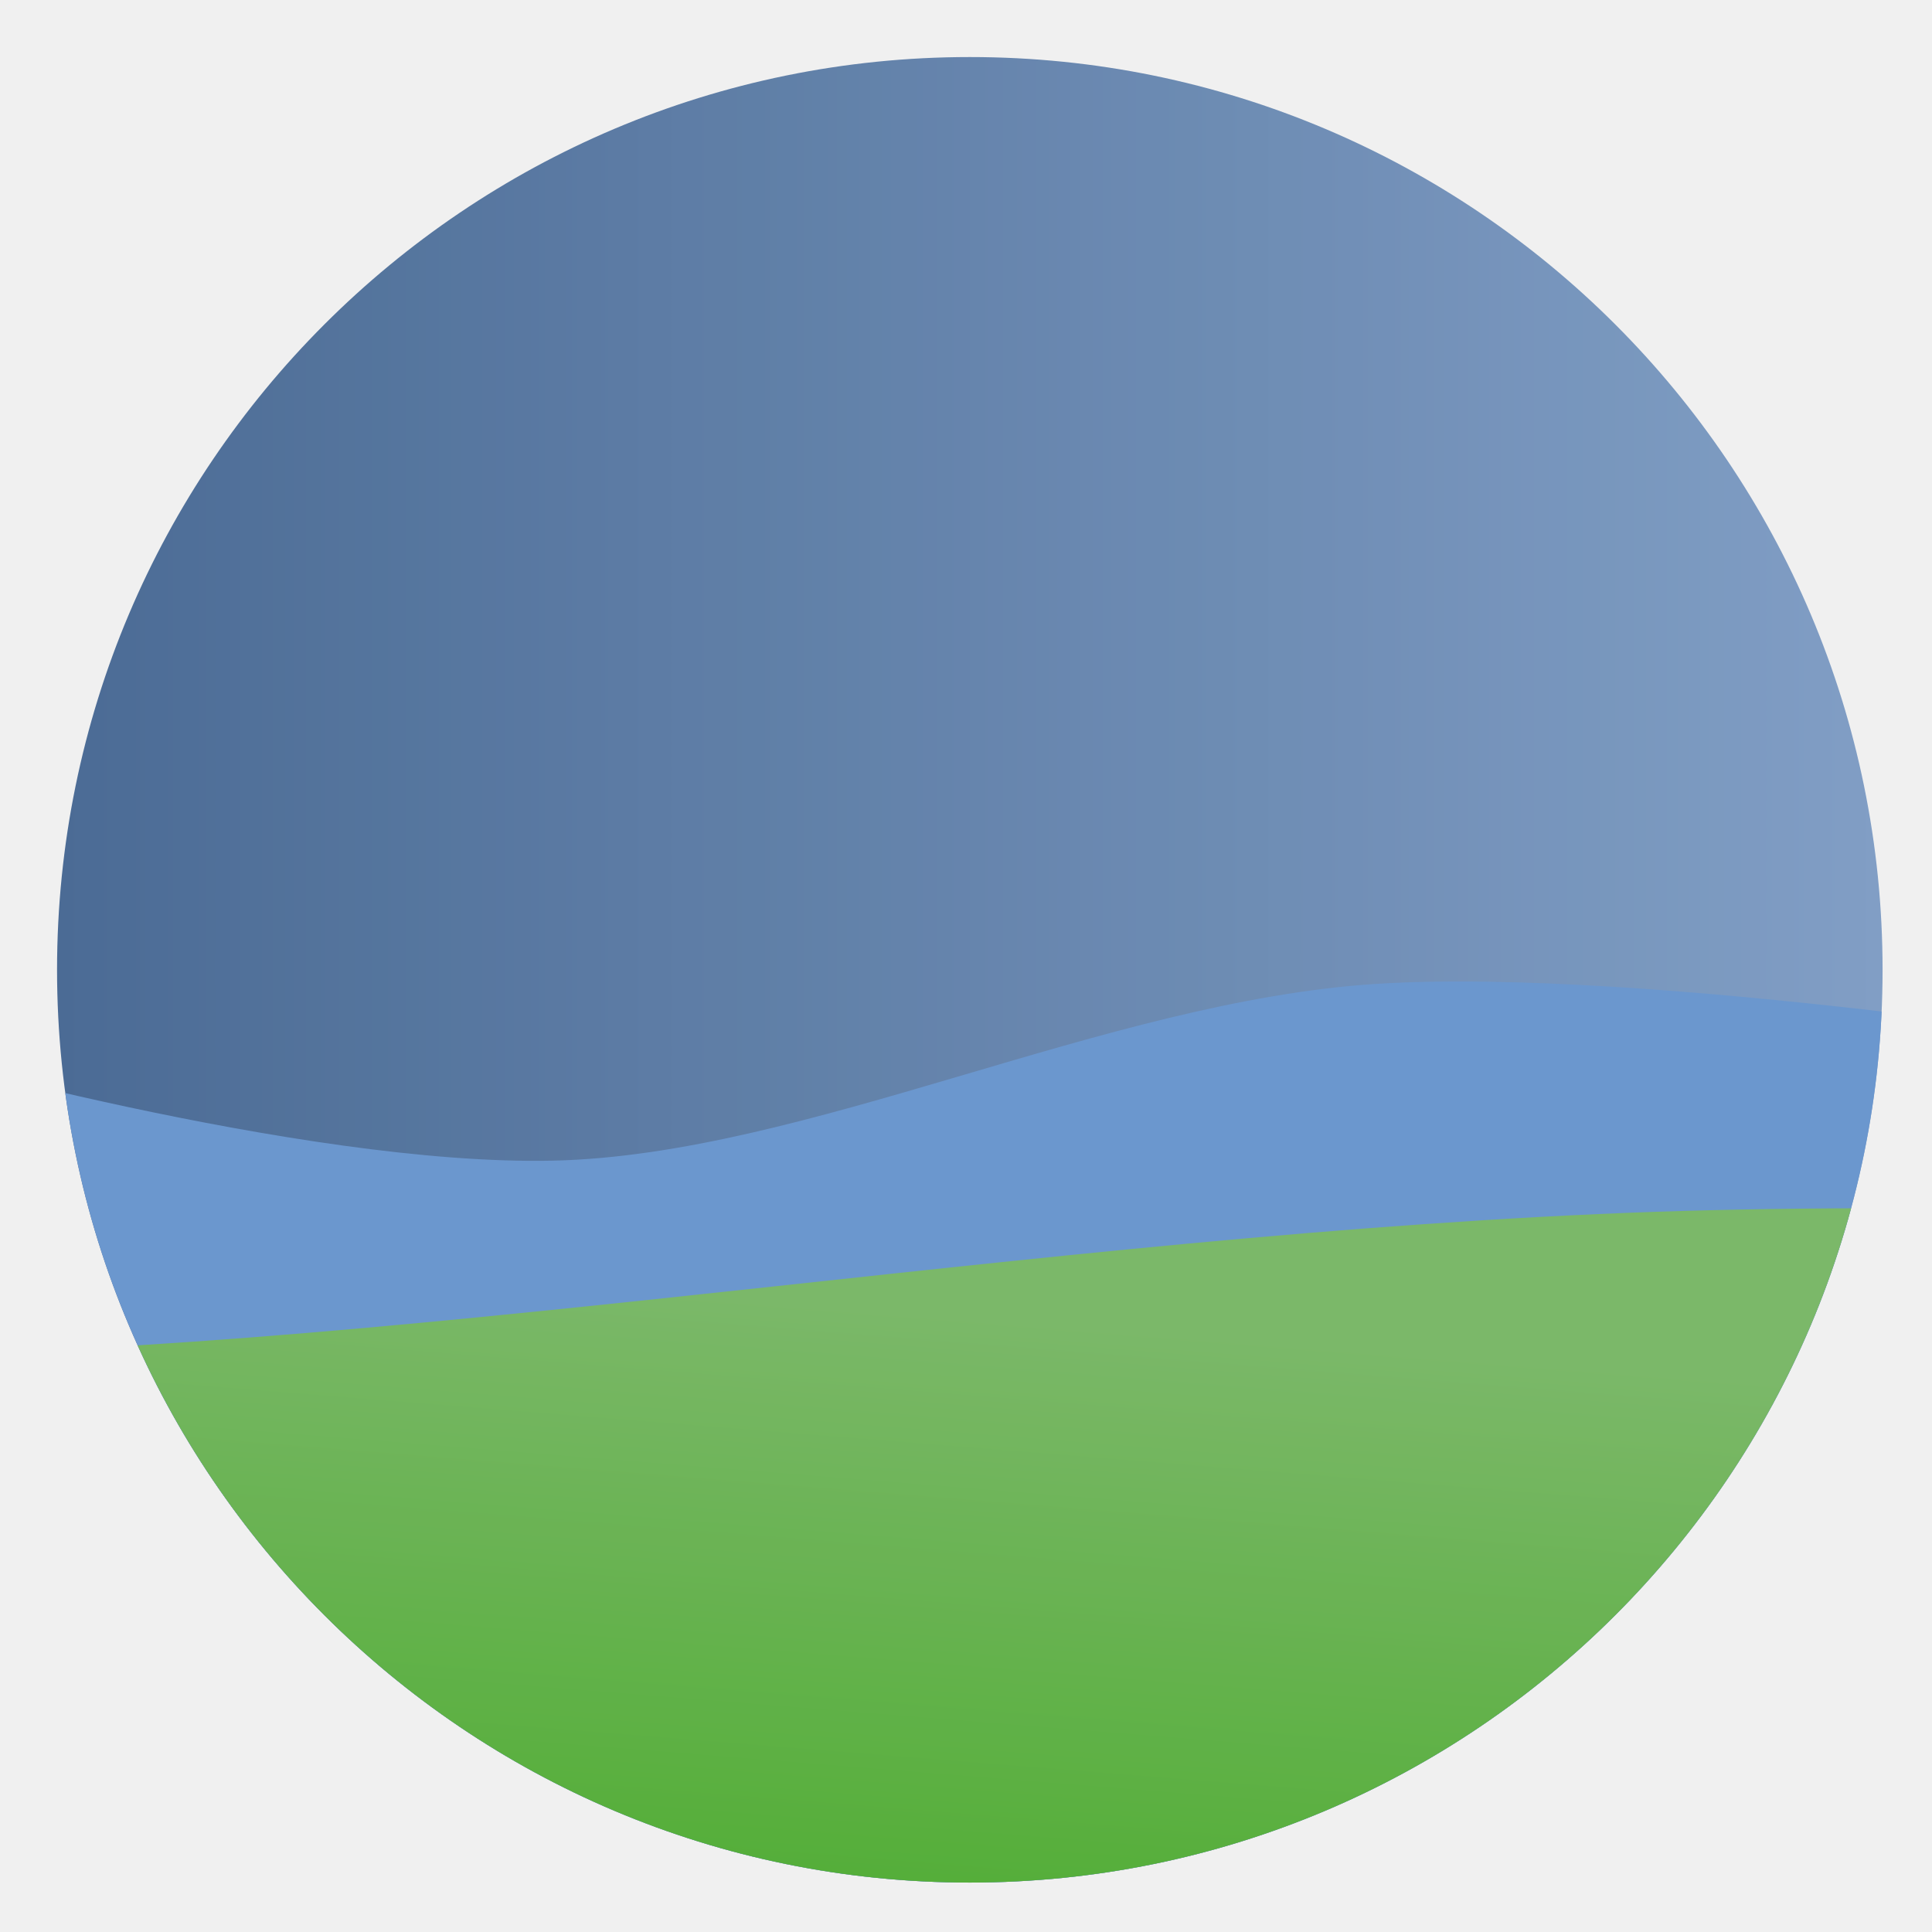
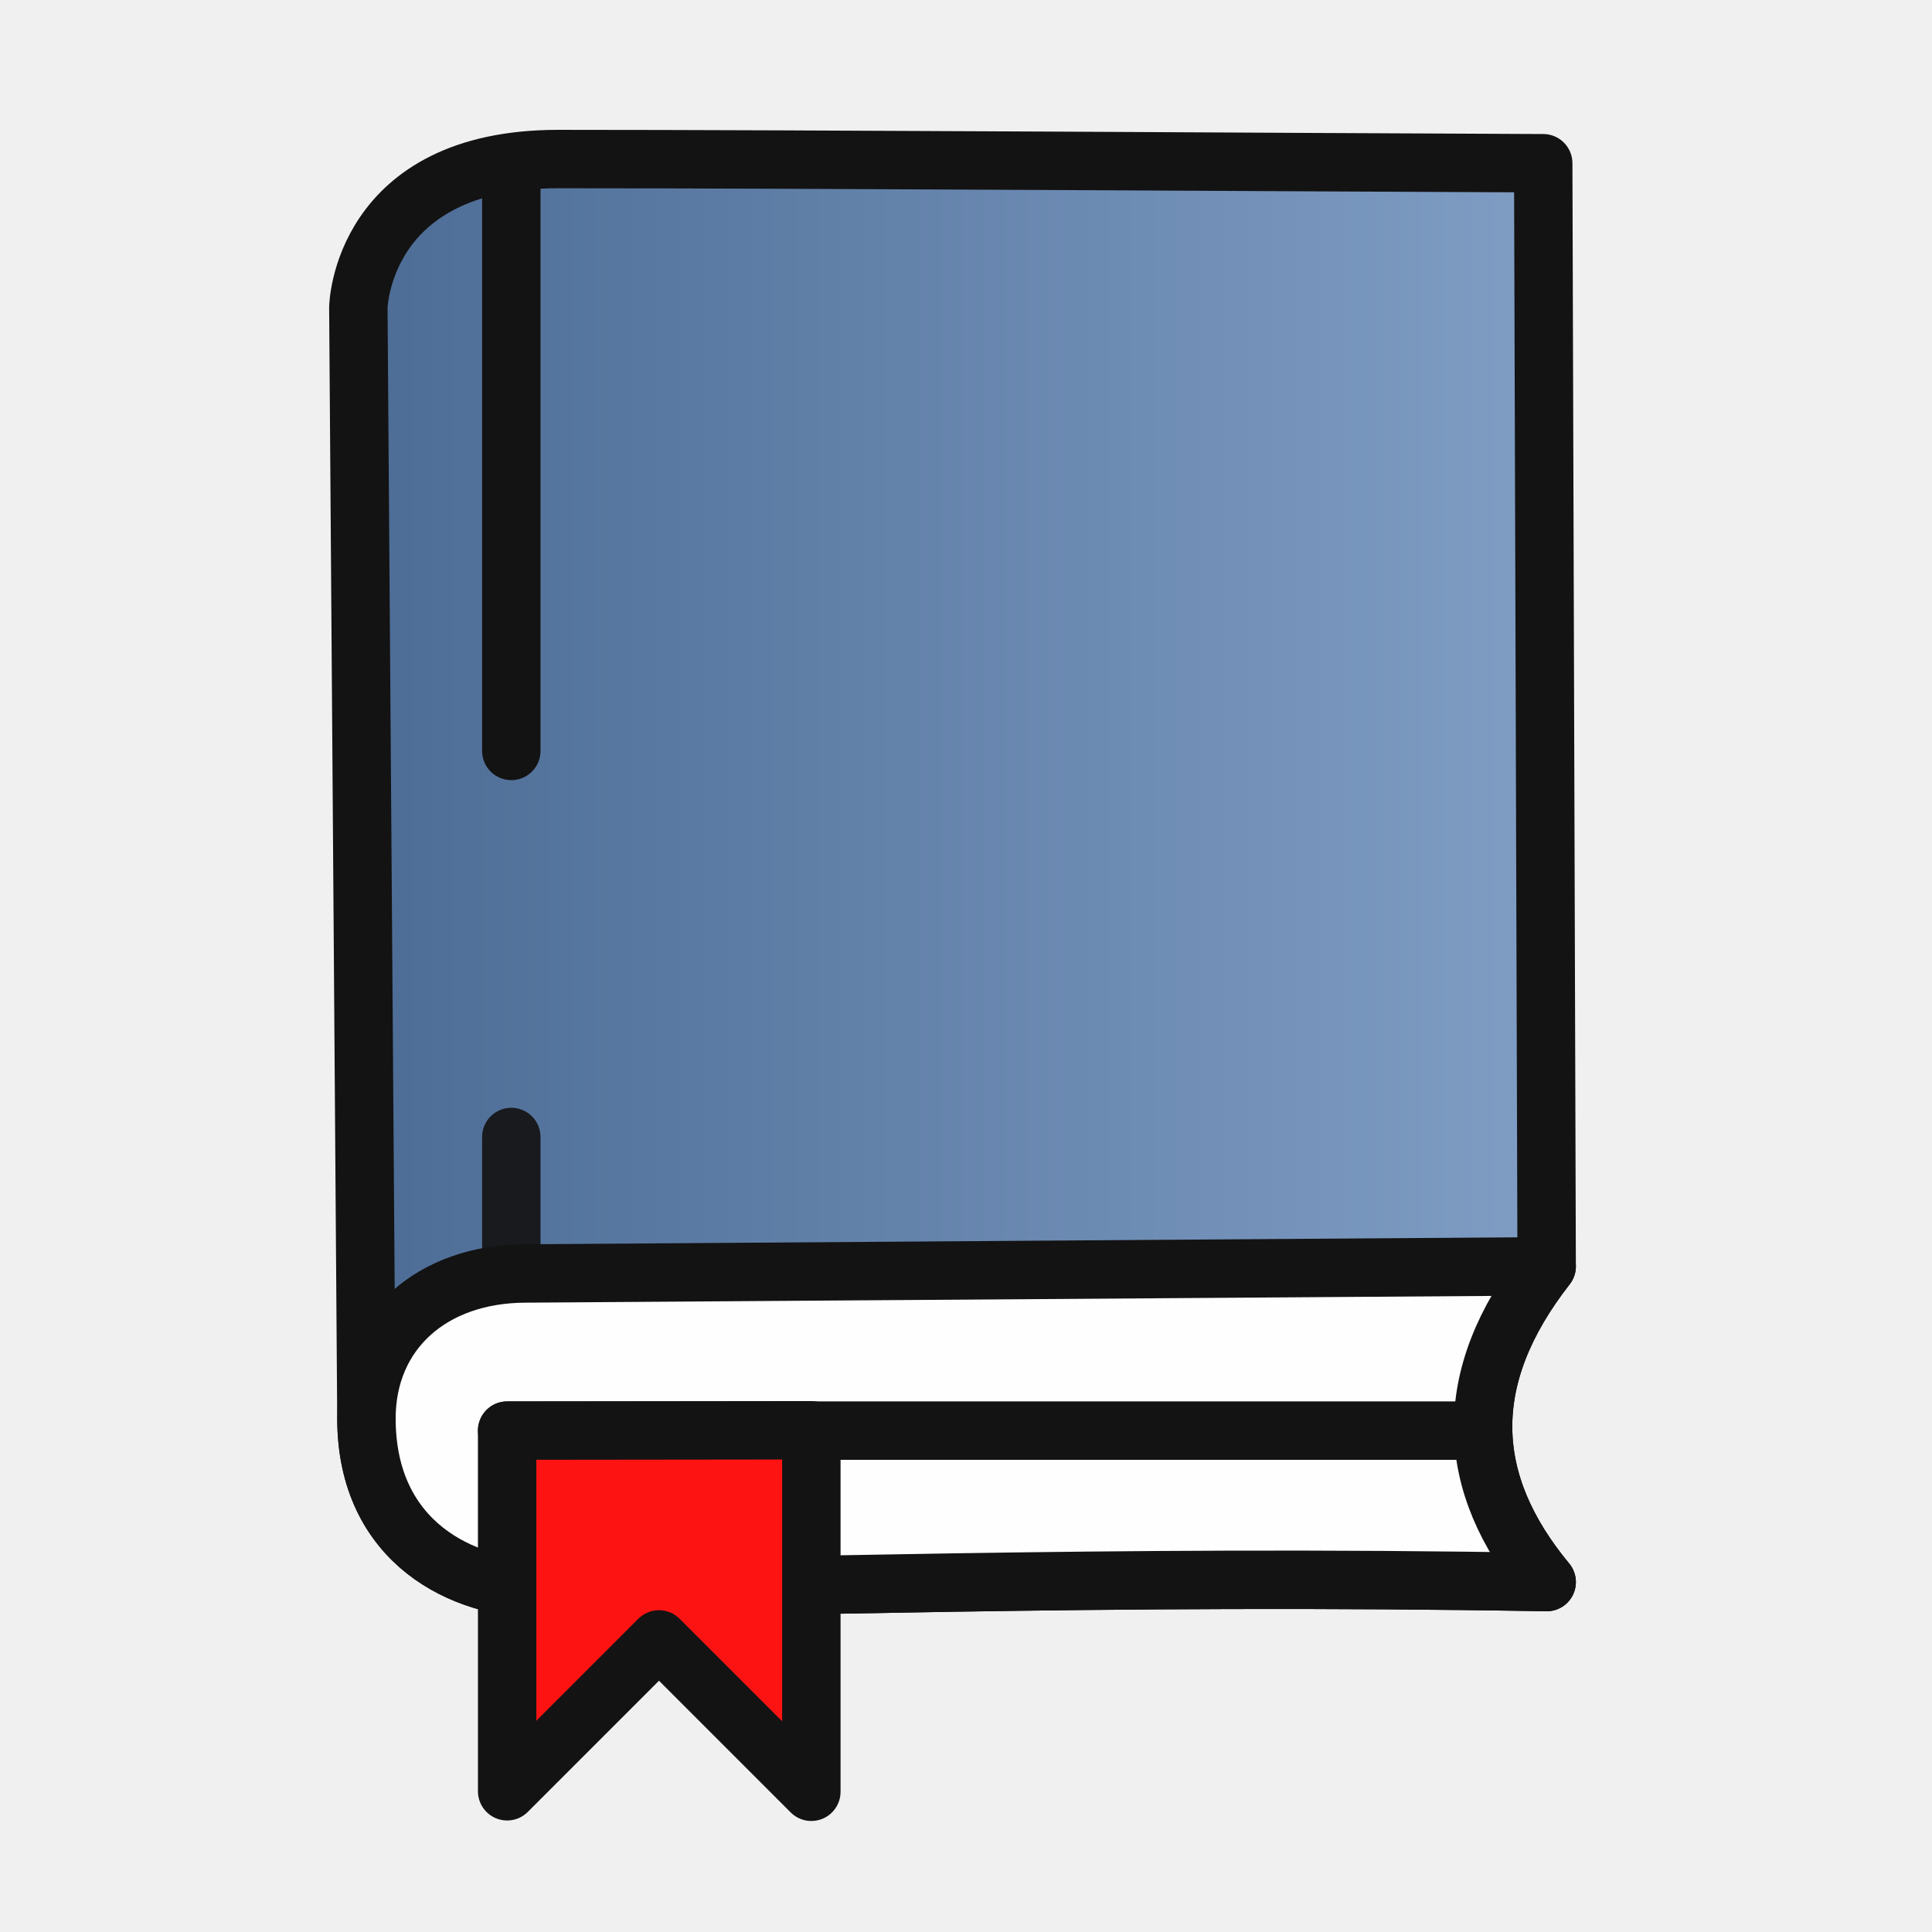
<svg xmlns="http://www.w3.org/2000/svg" xmlns:xlink="http://www.w3.org/1999/xlink" width="256" height="256" viewBox="0 0 67.733 67.733" version="1.1" id="svg8">
  <defs id="defs2">
    <linearGradient id="linearGradient975">
      <stop style="stop-color:#3d608d;stop-opacity:1;" offset="0" id="stop971" />
      <stop style="stop-color:#7797c1;stop-opacity:1" offset="1" id="stop973" />
-     </linearGradient>
-     <linearGradient id="linearGradient948">
-       <stop style="stop-color:#47a829;stop-opacity:1;" offset="0" id="stop944" />
-       <stop style="stop-color:#71b35d;stop-opacity:1" offset="1" id="stop946" />
    </linearGradient>
    <clipPath clipPathUnits="userSpaceOnUse" id="clipPath900">
      <circle style="opacity:1;fill:#3d608d;fill-opacity:1;stroke-width:1.349;stroke-linecap:round;stroke-linejoin:round" id="circle902" cx="34.893" cy="263.345" r="32" />
    </clipPath>
    <clipPath clipPathUnits="userSpaceOnUse" id="clipPath900-7">
      <circle style="opacity:1;fill:#3d608d;fill-opacity:1;stroke-width:1.349;stroke-linecap:round;stroke-linejoin:round" id="circle902-5" cx="34.893" cy="263.345" r="32" />
    </clipPath>
    <clipPath clipPathUnits="userSpaceOnUse" id="clipPath940">
      <ellipse style="opacity:0.92;fill:#3d608d;fill-opacity:1;stroke-width:1.1;stroke-linecap:round;stroke-linejoin:round" id="circle942" cx="36.952" cy="242.647" rx="14.009" ry="48.652" />
    </clipPath>
-     <linearGradient xlink:href="#linearGradient948" id="linearGradient950" x1="30.795" y1="290.121" x2="38.744" y2="261.634" gradientUnits="userSpaceOnUse" />
    <clipPath clipPathUnits="userSpaceOnUse" id="clipPath967">
      <ellipse style="opacity:0.92;fill:#3d608d;fill-opacity:1;stroke-width:1.496;stroke-linecap:round;stroke-linejoin:round" id="circle969" cx="34.358" cy="254.838" rx="31.466" ry="40.024" />
    </clipPath>
-     <linearGradient xlink:href="#linearGradient975" id="linearGradient977" x1="2.893" y1="263.345" x2="66.893" y2="263.345" gradientUnits="userSpaceOnUse" />
+     <linearGradient xlink:href="#linearGradient975" id="linearGradient8162" x1="73.365" y1="259.323" x2="112.369" y2="259.323" gradientUnits="userSpaceOnUse" />
  </defs>
  <g id="layer1" transform="translate(-0.892948,-229.345)" style="opacity:0.92">
-     <circle style="fill:url(#linearGradient977);fill-opacity:1;stroke-width:1.349;stroke-linecap:round;stroke-linejoin:round" id="path852" cx="34.893" cy="263.345" r="32" />
-     <path style="opacity:1;fill:#608fcb;fill-opacity:1;stroke:none;stroke-width:0.285;stroke-linecap:butt;stroke-linejoin:miter;stroke-miterlimit:4;stroke-dasharray:none;stroke-opacity:1" d="m -2.792,258.318 c 0,0 14.062,5.133 22.779,4.889 8.718,-0.244 19.028,-6.991 28.379,-7.751 9.351,-0.761 26.973,2.863 26.973,2.863 v 38.949 H -2.324 Z" id="path875" clip-path="url(#clipPath967)" transform="matrix(1.016986,0,0,0.7995134,-0.04913887,59.59822)" />
-     <path style="opacity:1;fill:url(#linearGradient950);fill-opacity:1;stroke:none;stroke-width:0.285;stroke-linecap:butt;stroke-linejoin:miter;stroke-miterlimit:4;stroke-dasharray:none;stroke-opacity:1" d="m -2.792,258.318 c 0,0 14.062,5.133 22.779,4.889 8.718,-0.244 19.028,-6.991 28.379,-7.751 9.351,-0.761 26.973,2.863 26.973,2.863 v 38.949 H -2.324 Z" id="path875-3" clip-path="url(#clipPath940)" transform="matrix(2.28426,0,0,0.6577366,-49.51506,103.7474)" />
+     <g id="g10316" transform="matrix(1.105639,0,0,1.105639,-68.38878,-26.73308)">
+       <path style="font-variation-settings:normal;opacity:1;vector-effect:none;fill:url(#linearGradient8162);fill-opacity:1;stroke:#000000;stroke-width:1.852;stroke-linecap:round;stroke-linejoin:round;stroke-miterlimit:4;stroke-dasharray:none;stroke-dashoffset:0;stroke-opacity:1;-inkscape-stroke:none;stop-color:#000000;stop-opacity:1" d="m 111.596,236.787 c -8.116,-0.031 -23.499,-0.133 -31.238,-0.133 -6.249,0 -6.333,4.706 -6.333,4.706 l 0.256,35.227 c 0,3.966 3.092,5.404 5.561,5.404 6.468,0 17.728,-0.461 31.863,-0.214 -2.609,-3.146 -2.766,-6.472 0,-10.012 z" id="path985" />
+       <path style="font-variation-settings:normal;vector-effect:none;fill:#ffffff;fill-opacity:1;stroke:#000000;stroke-width:1.852;stroke-linecap:round;stroke-linejoin:round;stroke-miterlimit:4;stroke-dasharray:none;stroke-dashoffset:0;stroke-opacity:1;-inkscape-stroke:none;stop-color:#000000" d="m 79.343,271.991 c -2.999,0 -5.061,1.858 -5.061,4.596 0,3.966 3.092,5.404 5.561,5.404 6.468,0 17.728,-0.461 31.863,-0.214 -2.609,-3.146 -2.766,-6.472 0,-10.012 -32.364,0.226 0,0 -32.364,0.226 z" id="path985-6" />
+       <path style="fill:none;stroke:#000000;stroke-width:1.852;stroke-linecap:round;stroke-linejoin:round;stroke-miterlimit:4;stroke-dasharray:none;stroke-dashoffset:0;stroke-opacity:1" d="M 78.743,276.974 H 109.667" id="path3801" />
+       <path style="fill:#ff0000;fill-opacity:1;stroke:#000000;stroke-width:1.852;stroke-linecap:round;stroke-linejoin:round;stroke-miterlimit:4;stroke-dasharray:none;stroke-opacity:1" d="m 78.743,276.974 v 11.436 l 4.815,-4.815 4.831,4.831 v -11.463 z" id="path3803" />
+       <path style="fill:none;stroke:#000000;stroke-width:1.852;stroke-linecap:round;stroke-linejoin:round;stroke-miterlimit:4;stroke-dasharray:none;stroke-opacity:1" d="m 78.875,237.106 v 18.316" id="path3937" />
+       <path style="opacity:0.92;fill:none;stroke:#000000;stroke-width:1.852;stroke-linecap:round;stroke-linejoin:round;stroke-miterlimit:4;stroke-dasharray:none;stroke-opacity:1" d="m 78.875,267.663 v 4.046" id="path3937-3" />
+     </g>
  </g>
</svg>
